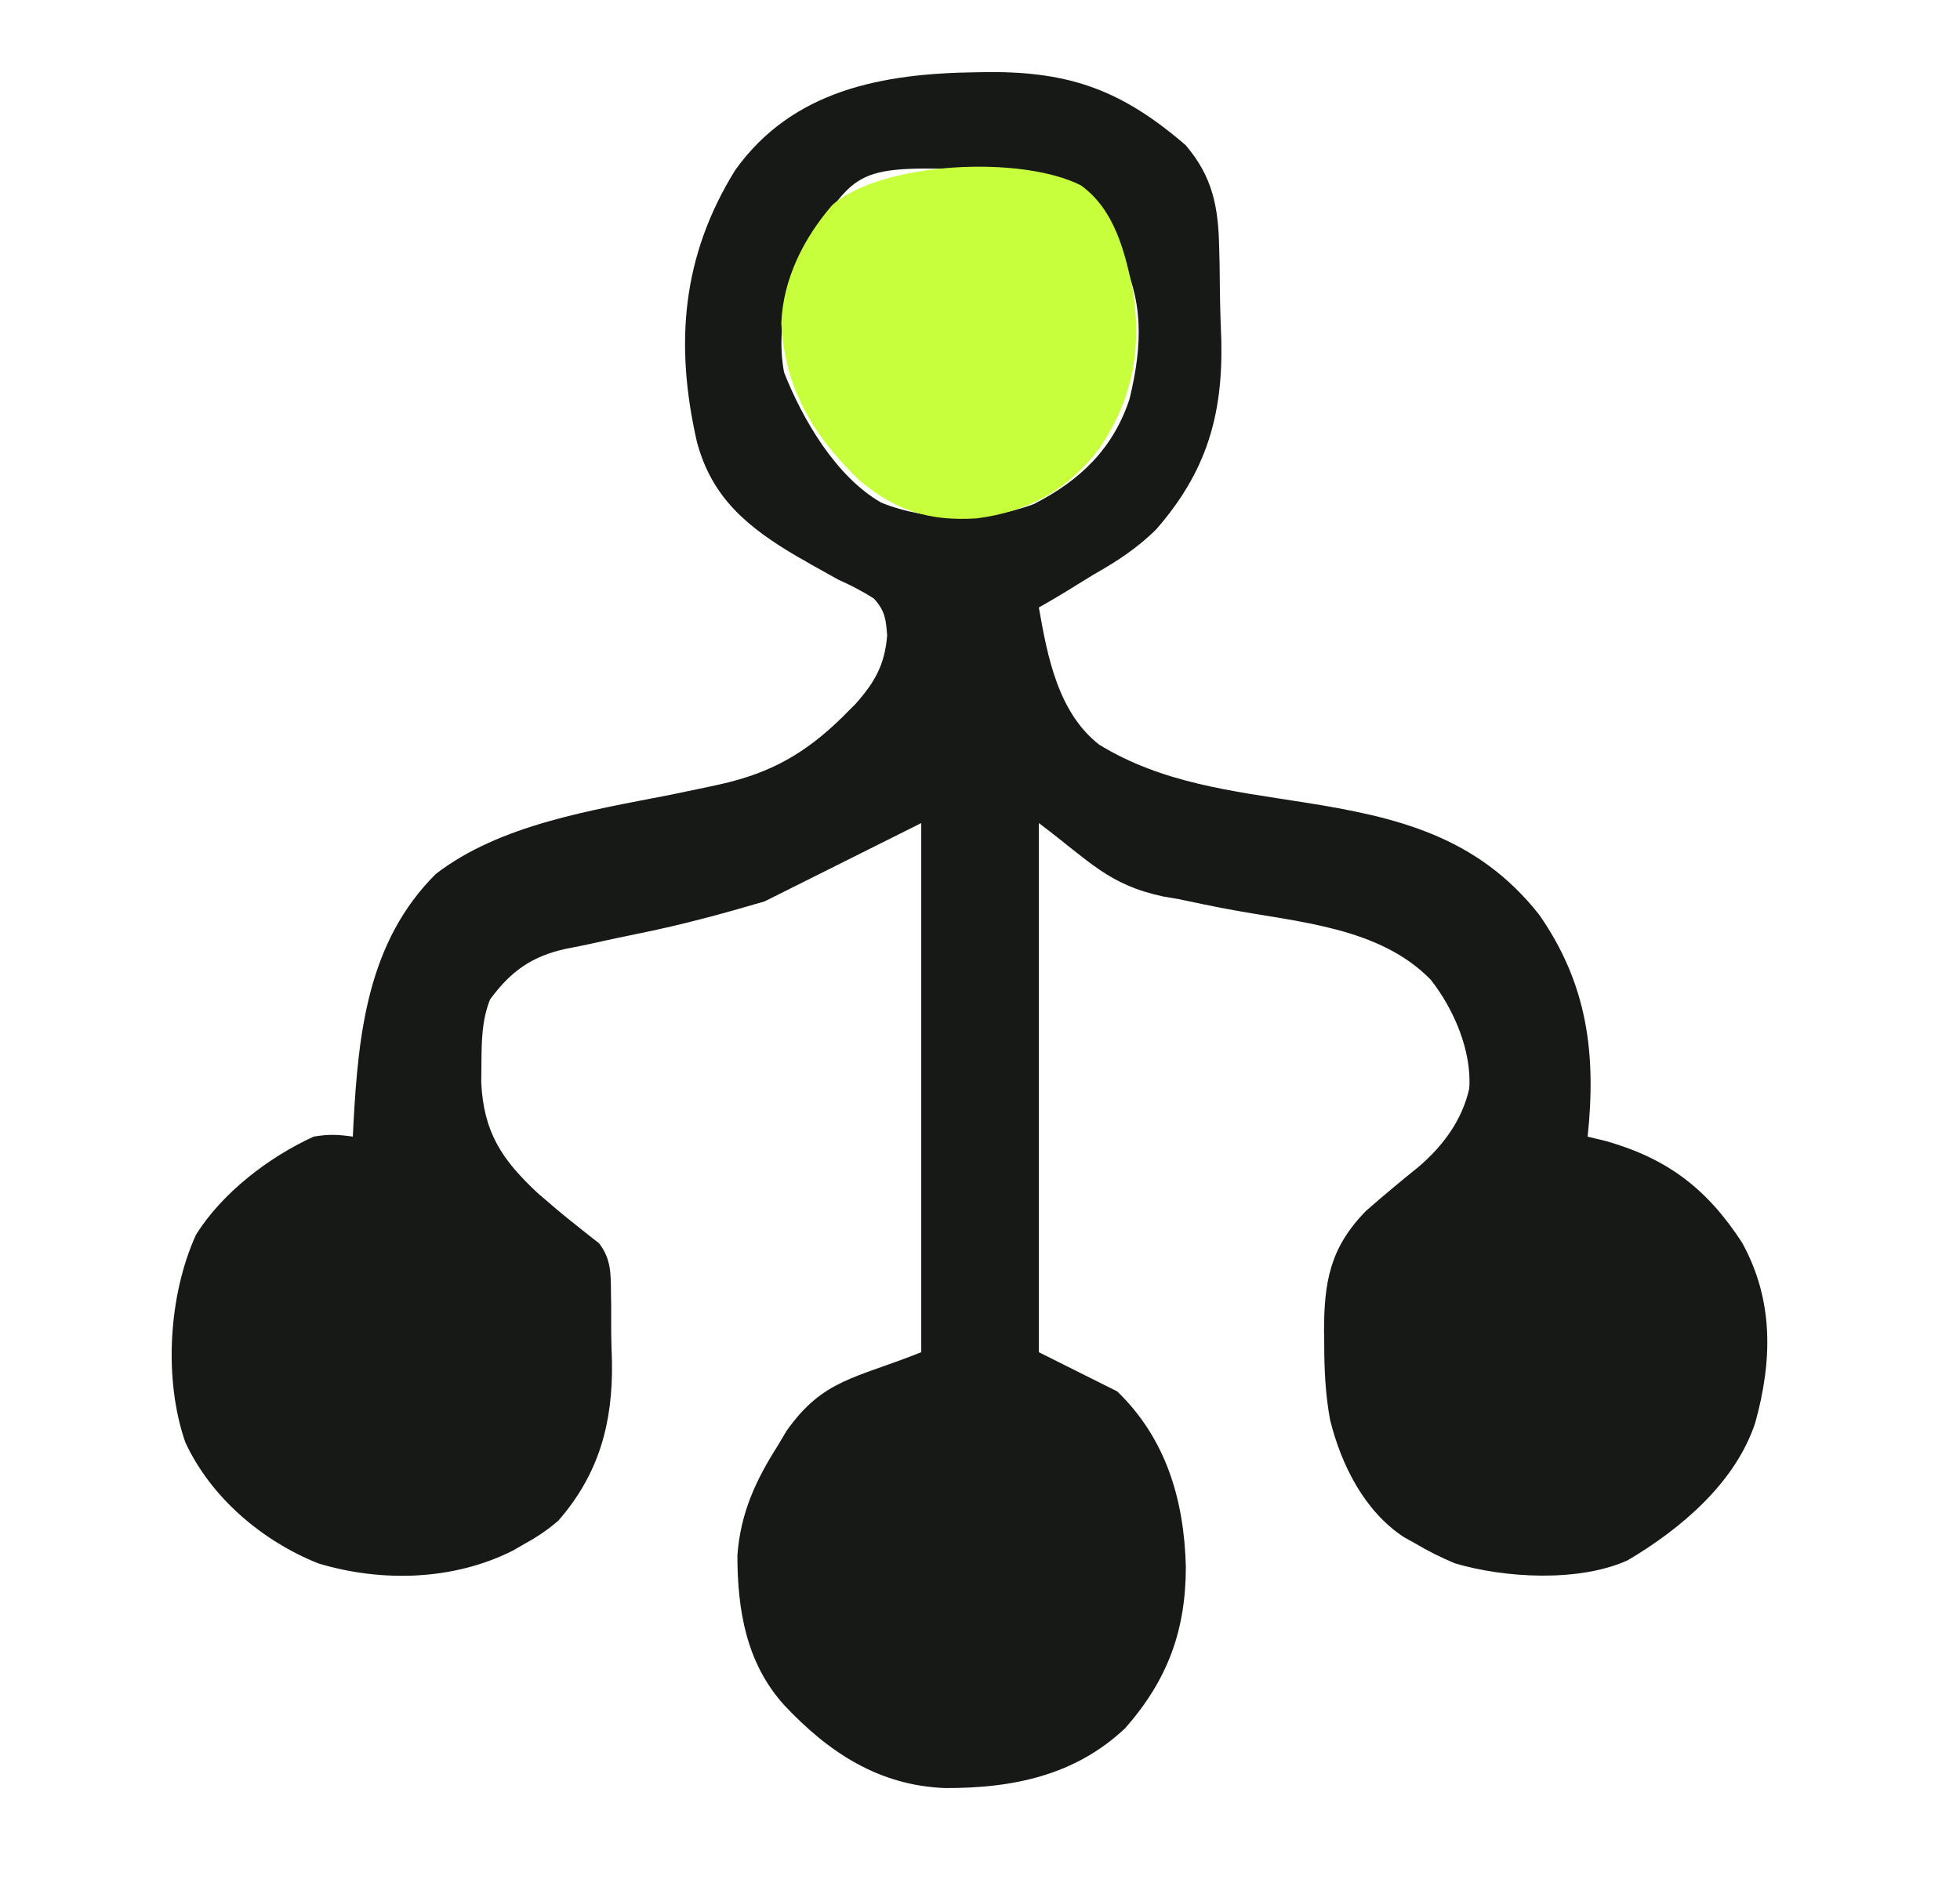
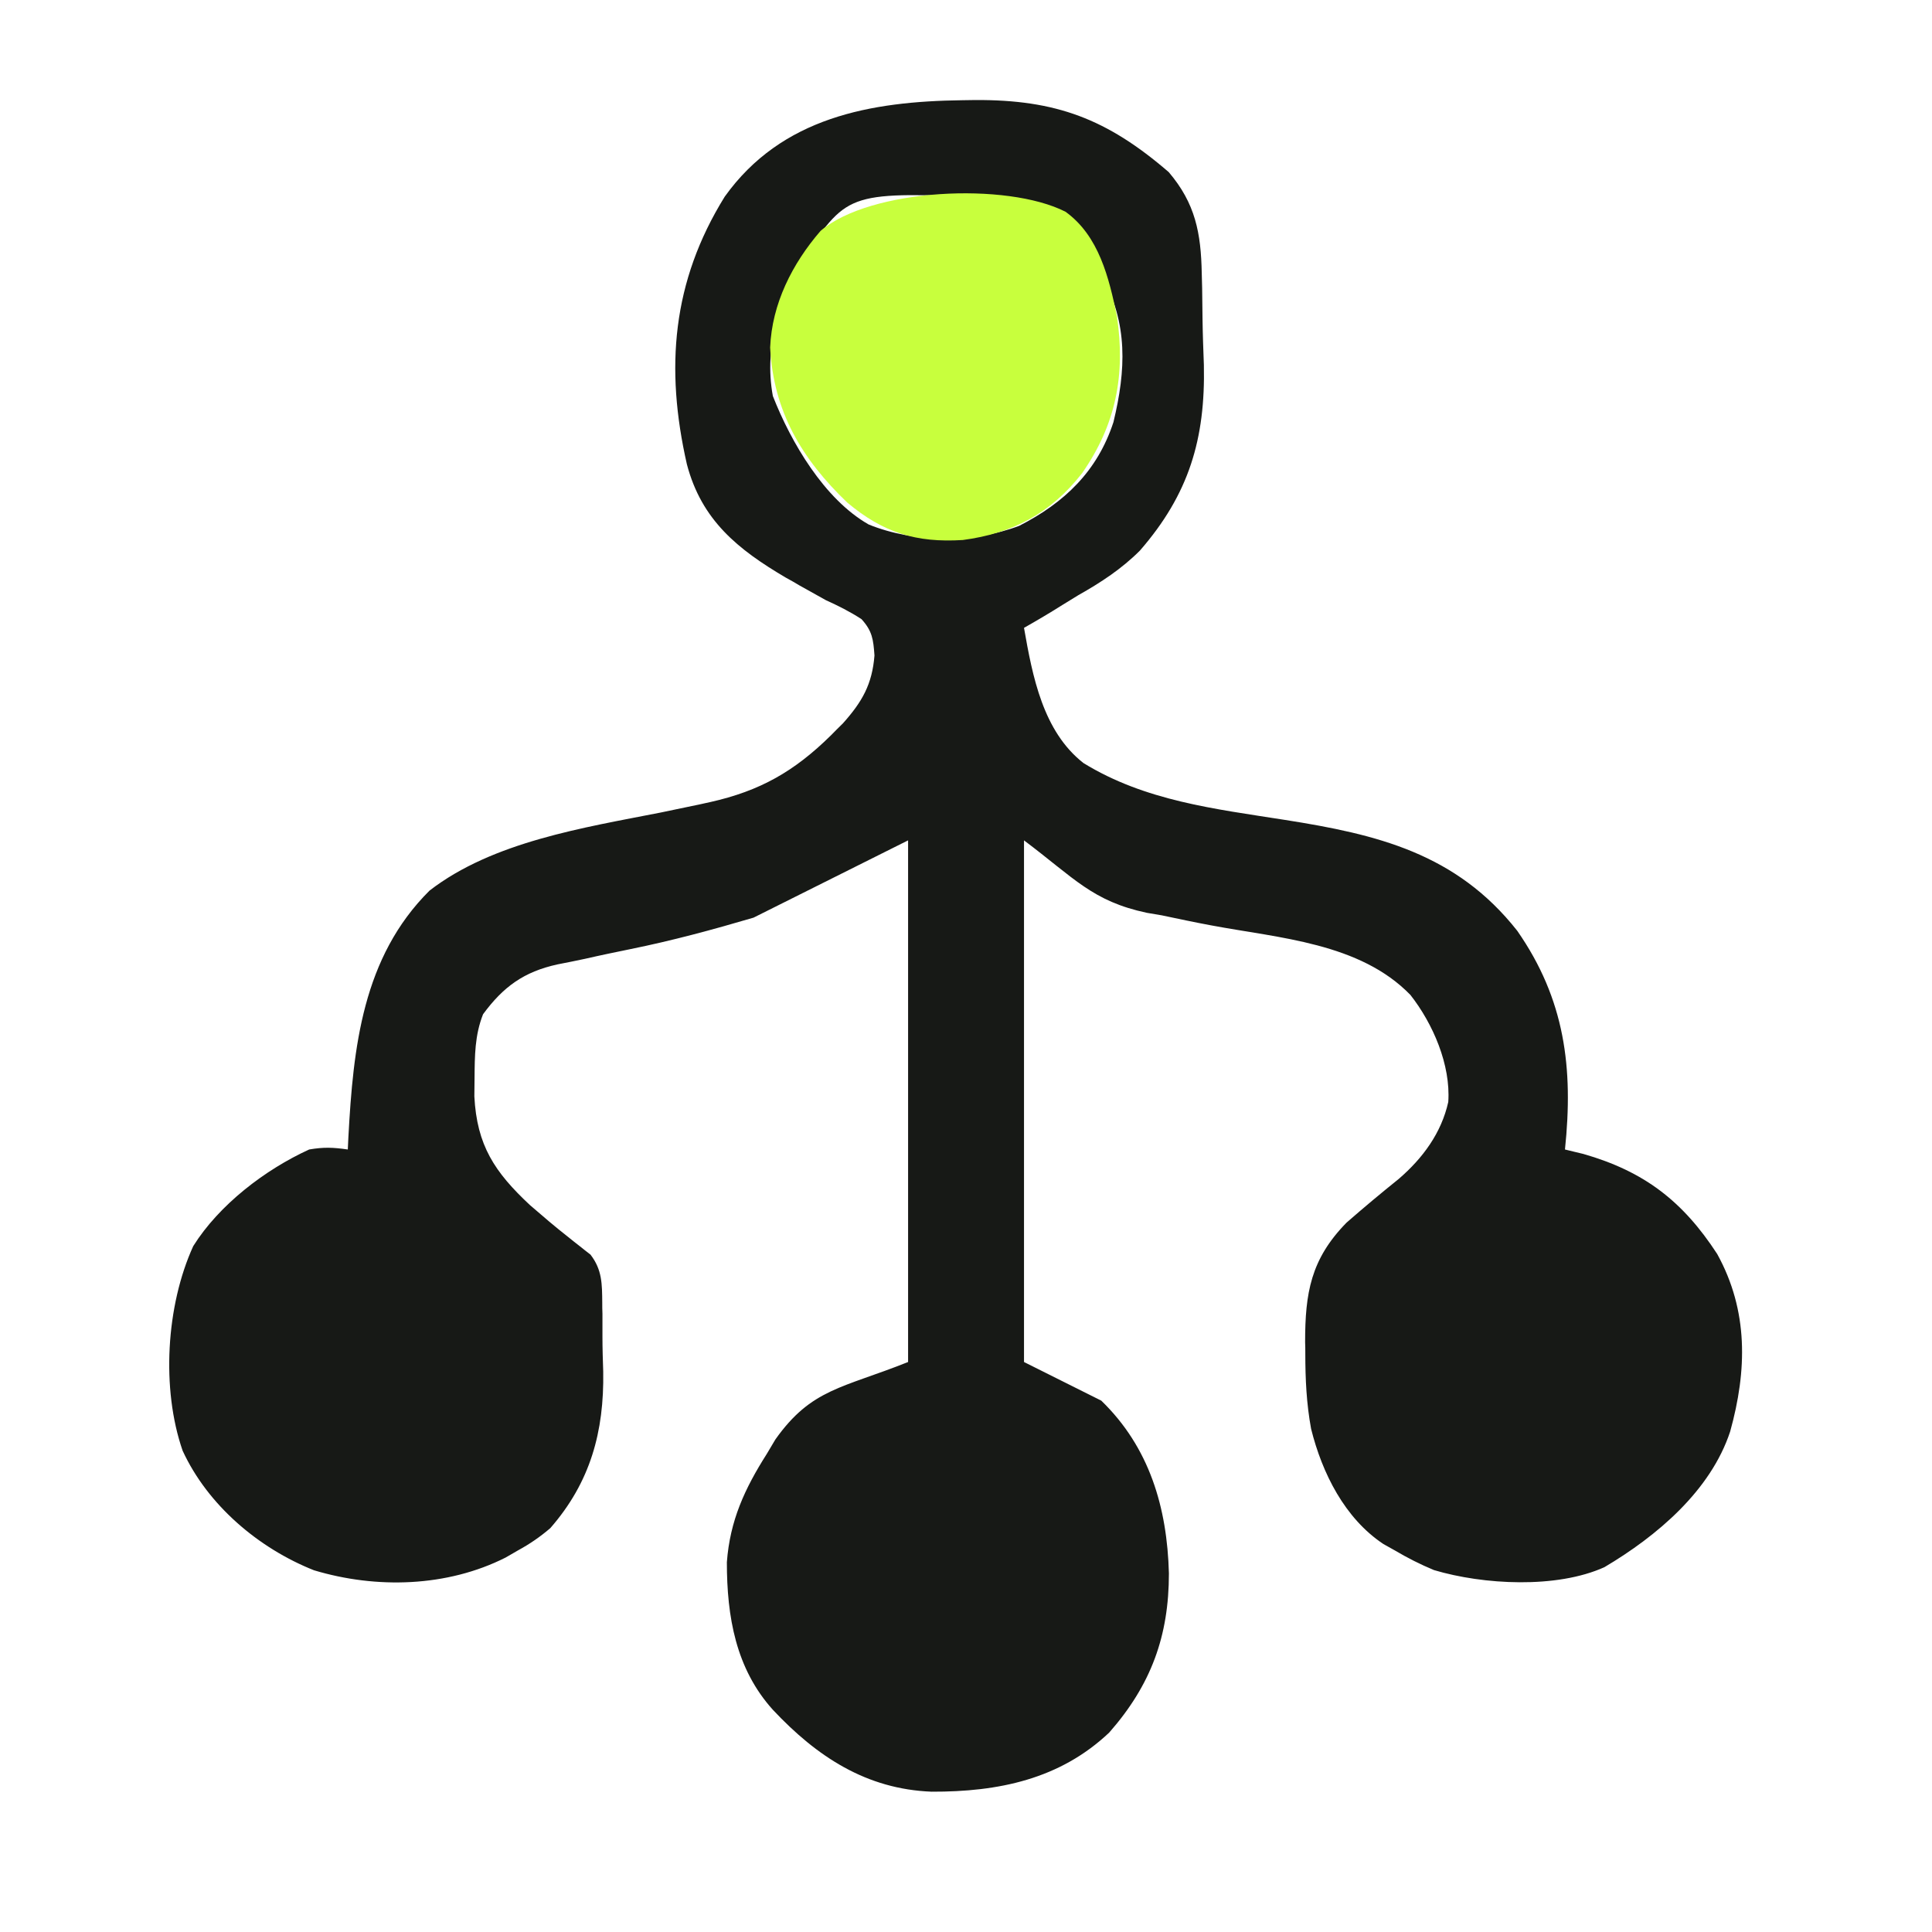
- <svg xmlns="http://www.w3.org/2000/svg" viewBox="0 0 100 97" style="color:#171916">
+ <svg xmlns="http://www.w3.org/2000/svg" viewBox="0 -1.5 100 100" style="color:#171916">
  <g fill="currentColor">
    <path d="M0 0 C0.11 -0 0.11 -0 0.67 -0.01 C4.84 -0.03 7.48 0.96 10.68 3.72 C12.06 5.34 12.35 6.87 12.39 8.96 C12.4 9.21 12.4 9.46 12.41 9.72 C12.42 10.25 12.42 10.78 12.43 11.32 C12.44 12.11 12.47 12.91 12.5 13.71 C12.58 17.53 11.73 20.39 9.19 23.31 C8.24 24.26 7.17 24.96 6 25.62 C5.73 25.79 5.45 25.96 5.17 26.13 C4.52 26.54 3.86 26.93 3.19 27.31 C3.63 29.82 4.17 32.67 6.27 34.31 C9.46 36.27 13.07 36.68 16.69 37.25 C21.47 38 25.56 38.98 28.72 42.99 C31.19 46.54 31.63 50.09 31.19 54.31 C31.5 54.39 31.82 54.46 32.14 54.54 C35.28 55.44 37.28 56.97 39.07 59.72 C40.69 62.66 40.62 65.74 39.74 68.91 C38.73 71.97 35.95 74.32 33.23 75.93 C30.75 77.05 26.96 76.84 24.41 76.08 C23.69 75.78 23.04 75.45 22.38 75.06 C22.18 74.95 21.99 74.84 21.79 74.73 C19.79 73.4 18.62 71.06 18.05 68.77 C17.81 67.47 17.75 66.19 17.75 64.88 C17.75 64.68 17.75 64.48 17.74 64.28 C17.74 61.74 18.03 59.99 19.88 58.1 C20.77 57.32 21.67 56.57 22.59 55.83 C23.83 54.76 24.79 53.46 25.15 51.85 C25.28 49.93 24.36 47.8 23.19 46.31 C20.57 43.61 16.39 43.37 12.88 42.71 C12.02 42.55 11.17 42.37 10.32 42.19 C10.06 42.15 9.81 42.1 9.55 42.06 C6.73 41.46 5.8 40.27 3.19 38.31 C3.19 47.22 3.19 56.13 3.19 65.31 C4.51 65.97 5.83 66.63 7.19 67.31 C9.68 69.72 10.6 72.84 10.69 76.25 C10.69 79.49 9.77 82.02 7.6 84.49 C5.04 86.91 1.86 87.56 -1.59 87.55 C-4.97 87.42 -7.53 85.74 -9.81 83.31 C-11.73 81.18 -12.19 78.49 -12.19 75.67 C-12.03 73.52 -11.27 71.87 -10.12 70.06 C-9.98 69.82 -9.83 69.57 -9.68 69.32 C-7.81 66.68 -6.21 66.67 -2.81 65.31 C-2.81 56.4 -2.81 47.49 -2.81 38.31 C-4.13 38.97 -4.13 38.97 -10.81 42.31 C-12.95 42.94 -15.02 43.5 -17.19 43.94 C-17.97 44.1 -18.75 44.26 -19.53 44.44 C-20.01 44.54 -20.48 44.64 -20.96 44.73 C-22.69 45.11 -23.76 45.88 -24.81 47.31 C-25.24 48.4 -25.24 49.46 -25.25 50.62 C-25.25 50.93 -25.26 51.24 -25.26 51.56 C-25.13 54.1 -24.21 55.48 -22.38 57.19 C-21.72 57.76 -21.07 58.32 -20.39 58.85 C-20.2 59 -20.01 59.16 -19.81 59.31 C-19.63 59.46 -19.44 59.6 -19.25 59.75 C-18.64 60.54 -18.65 61.28 -18.64 62.24 C-18.64 62.43 -18.64 62.62 -18.63 62.81 C-18.63 63.21 -18.63 63.61 -18.63 64.01 C-18.63 64.61 -18.61 65.21 -18.59 65.81 C-18.54 68.91 -19.25 71.53 -21.33 73.91 C-21.87 74.37 -22.38 74.72 -23 75.06 C-23.21 75.18 -23.42 75.3 -23.64 75.43 C-26.67 76.96 -30.33 77.06 -33.56 76.09 C-36.43 74.95 -39.06 72.72 -40.36 69.9 C-41.47 66.7 -41.22 62.4 -39.81 59.31 C-38.47 57.17 -36.09 55.35 -33.81 54.31 C-33.06 54.18 -32.57 54.2 -31.81 54.31 C-31.8 54.1 -31.79 53.89 -31.78 53.67 C-31.53 49.03 -31.05 44.36 -27.58 40.91 C-24.31 38.38 -19.59 37.65 -15.62 36.87 C-14.94 36.73 -14.25 36.58 -13.56 36.44 C-13.4 36.4 -13.23 36.37 -13.06 36.33 C-10.47 35.75 -8.7 34.74 -6.81 32.88 C-6.6 32.67 -6.4 32.46 -6.18 32.25 C-5.19 31.14 -4.67 30.24 -4.55 28.74 C-4.61 27.91 -4.66 27.48 -5.22 26.86 C-5.82 26.47 -6.42 26.17 -7.06 25.88 C-7.52 25.62 -7.98 25.37 -8.44 25.11 C-8.67 24.97 -8.9 24.84 -9.14 24.71 C-11.62 23.25 -13.5 21.74 -14.26 18.84 C-15.39 13.87 -15.03 9.39 -12.3 4.99 C-9.36 0.88 -4.75 0.06 0 0 Z M-8.16 8.05 C-9.42 10.31 -10.29 12.7 -9.81 15.31 C-8.87 17.71 -7.15 20.65 -4.85 21.96 C-2.49 22.92 0.57 22.93 2.94 22.03 C5.29 20.83 6.99 19.2 7.82 16.66 C8.47 13.96 8.58 11.57 7.22 9.09 C6.61 8.11 5.95 7.18 5.19 6.31 C5.05 6.13 4.9 5.95 4.76 5.77 C3.97 5.14 3.23 5.12 2.26 5.07 C2.07 5.06 1.89 5.05 1.69 5.04 C-5.87 4.73 -5.87 4.73 -8.16 8.05 Z " transform="translate(49.8125,3.6875)" />
  </g>
  <g fill="#C8FF3D">
    <path d="M0 0 C1.73 1.25 2.25 3.42 2.66 5.41 C3.11 8.44 2.61 11.02 0.85 13.54 C-0.76 15.6 -2.73 16.65 -5.32 16.99 C-7.74 17.14 -9.44 16.61 -11.3 15.05 C-13.66 12.79 -15.12 10.33 -15.29 7.03 C-15.2 4.77 -14.15 2.69 -12.68 0.99 C-10.11 -1.21 -3.04 -1.55 0 0 Z " transform="translate(55.15234,9.460938)" />
  </g>
</svg>
